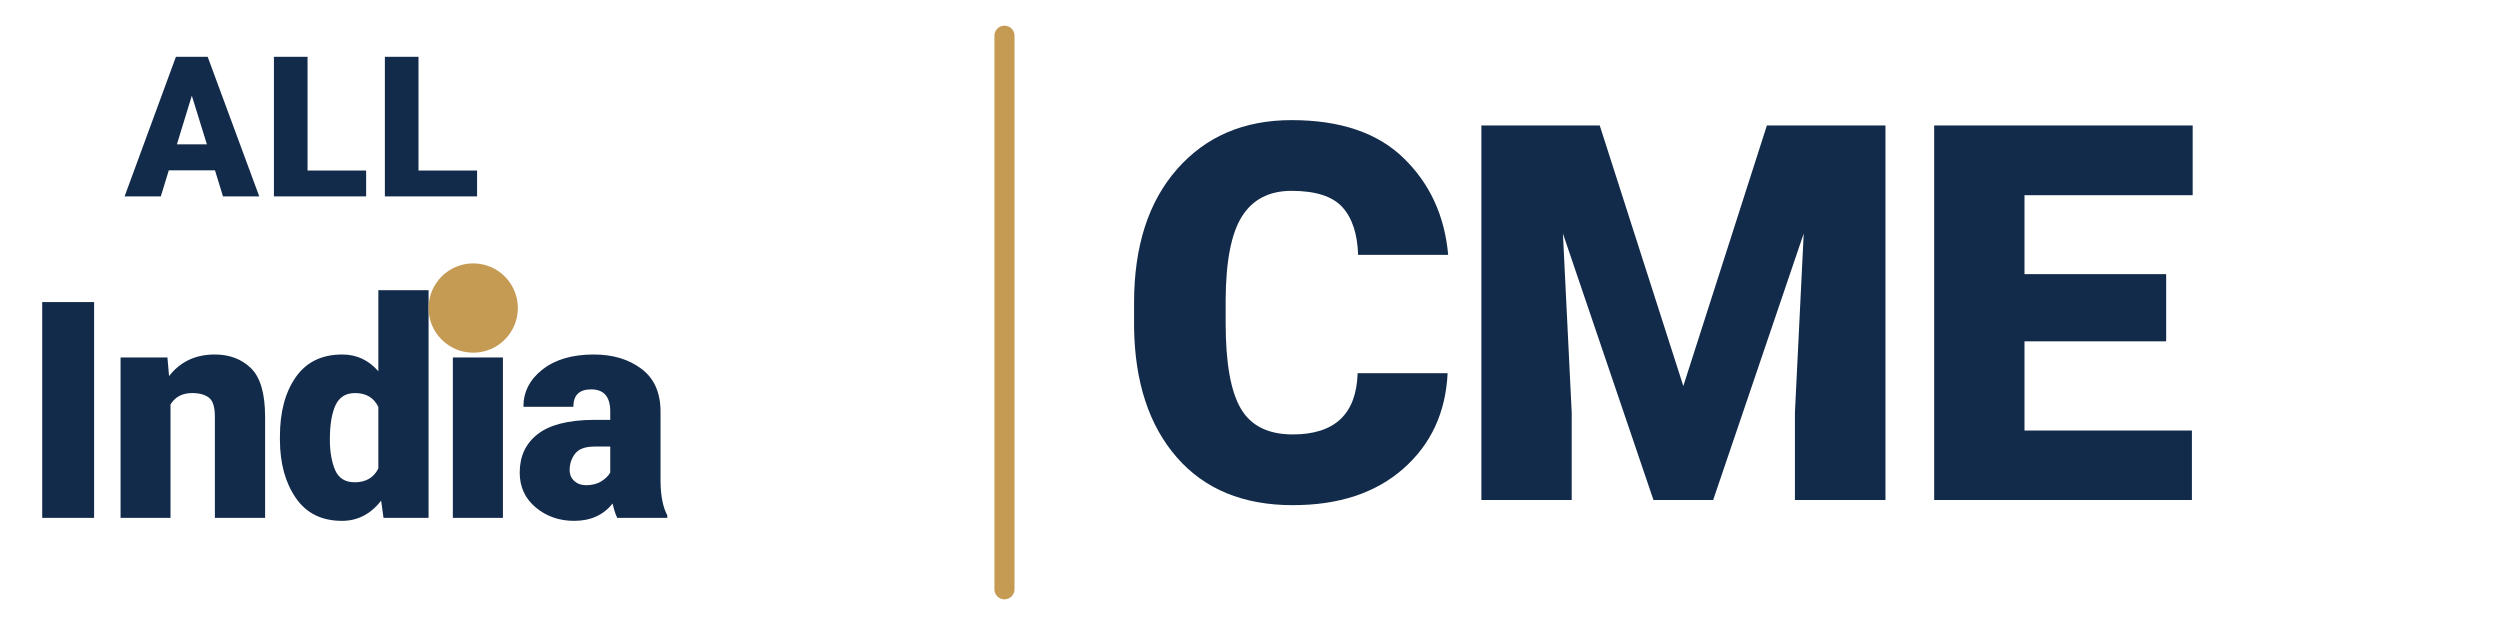
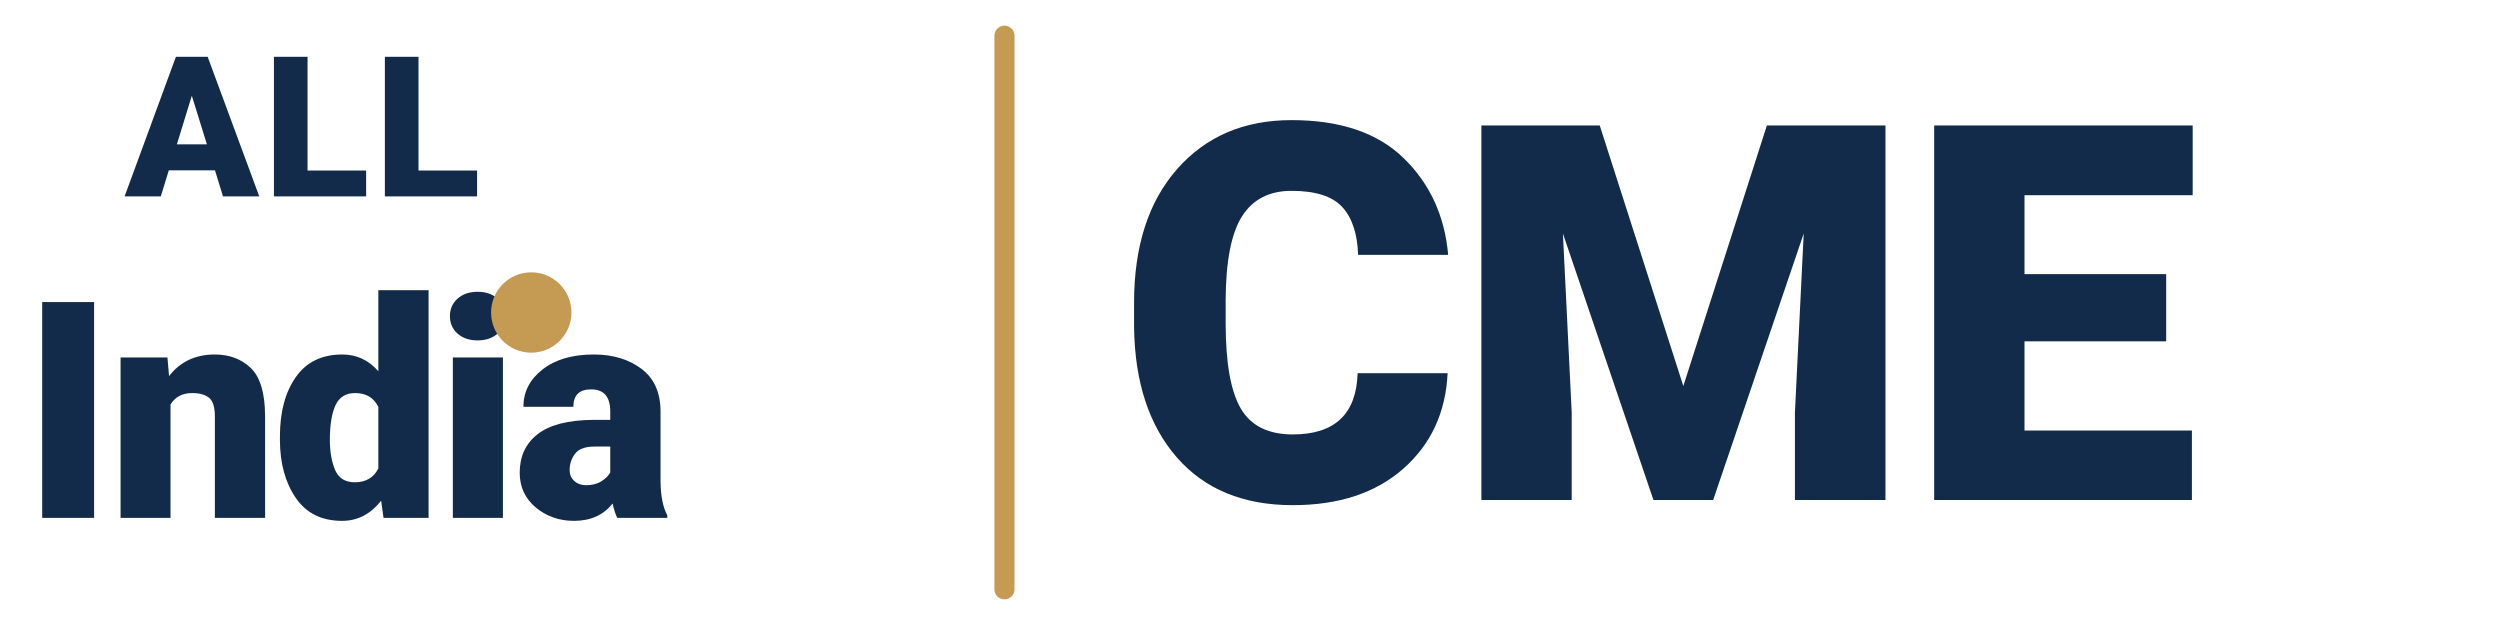
<svg xmlns="http://www.w3.org/2000/svg" viewBox="0 0 560 140" width="560" height="140">
  <g transform="translate(0, 0)">
-     <text x="28" y="44" fill="#132B4A" font-family="-apple-system, BlinkMacSystemFont, 'Segoe UI', Roboto, 'Helvetica Neue', Arial, sans-serif" font-weight="900" font-size="44" letter-spacing="1">ALL</text>
-     <text x="5" y="116" fill="#132B4A" font-family="-apple-system, BlinkMacSystemFont, 'Segoe UI', Roboto, 'Helvetica Neue', Arial, sans-serif" font-weight="900" font-size="68" letter-spacing="-1.5">India</text>
-     <circle cx="106" cy="69" r="10" fill="#C59B53" />
+     <text x="28" y="44" fill="#132B4A" font-family="-apple-system, BlinkMacSystemFont, 'Segoe UI', Roboto, Arial, sans-serif" font-weight="900" font-size="44" letter-spacing="1">ALL</text>
+     <text x="5" y="116" fill="#132B4A" font-family="-apple-system, BlinkMacSystemFont, 'Segoe UI', Roboto, Arial, sans-serif" font-weight="900" font-size="68" letter-spacing="-1.5">India</text>
+     <circle cx="119" cy="70" r="9" fill="#C59B53" />
    <line x1="225" y1="8" x2="225" y2="132" stroke="#C59B53" stroke-width="4.5" stroke-linecap="round" />
-     <text x="250" y="112" fill="#132B4A" font-family="-apple-system, BlinkMacSystemFont, 'Segoe UI', Roboto, 'Helvetica Neue', Arial, sans-serif" font-weight="900" font-size="118" letter-spacing="-2">CME</text>
+     <text x="250" y="112" fill="#132B4A" font-family="-apple-system, BlinkMacSystemFont, 'Segoe UI', Roboto, Arial, sans-serif" font-weight="900" font-size="118" letter-spacing="-2">CME</text>
  </g>
</svg>
